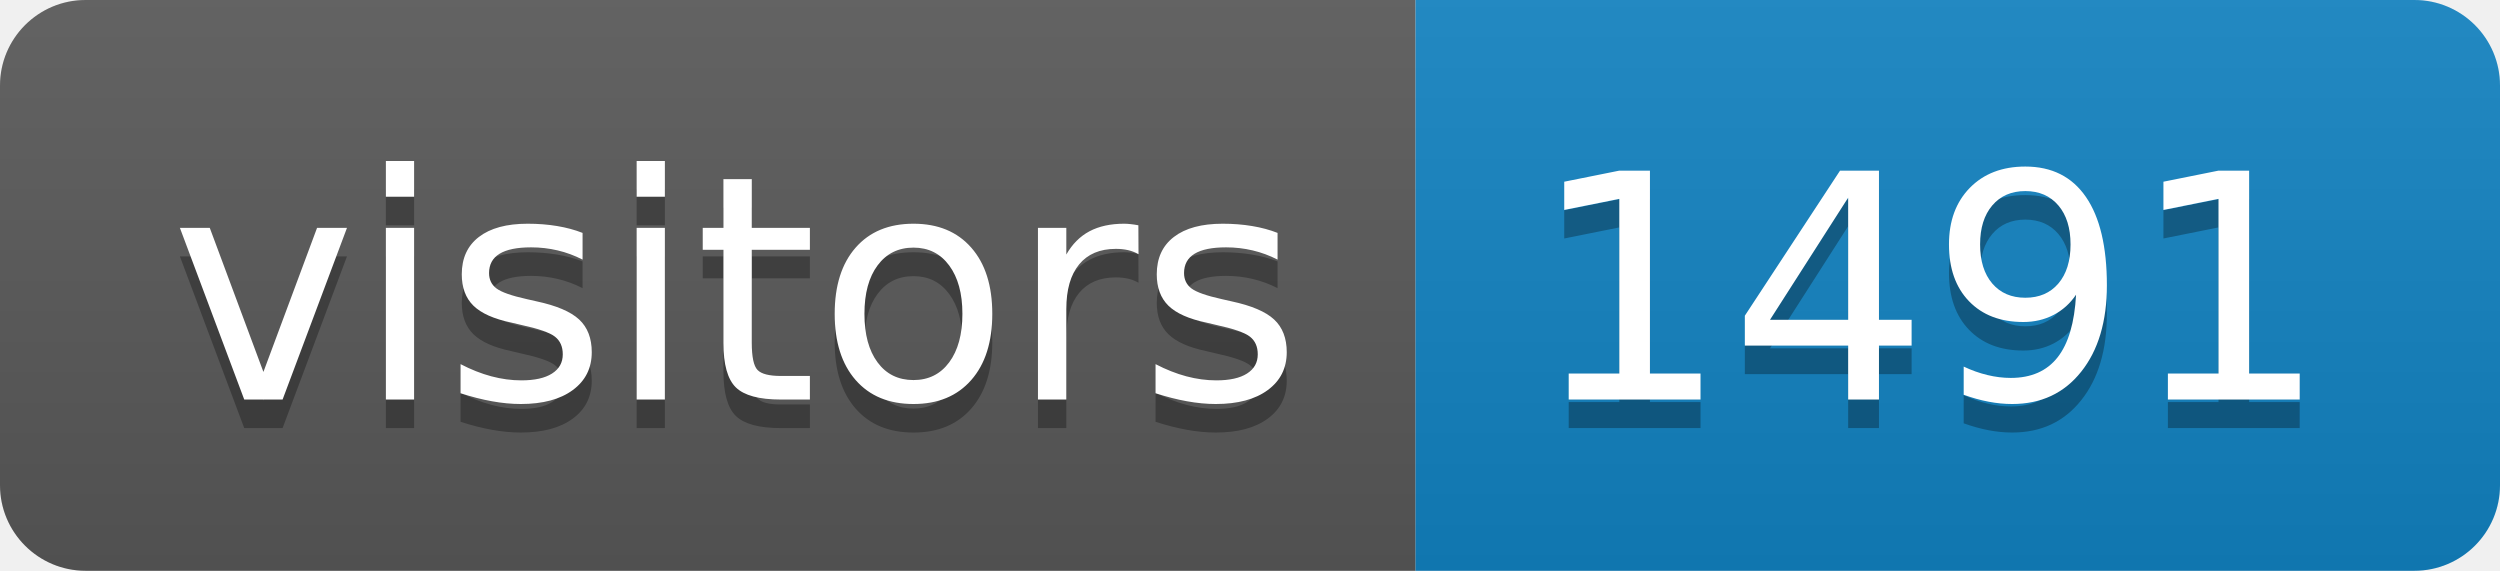
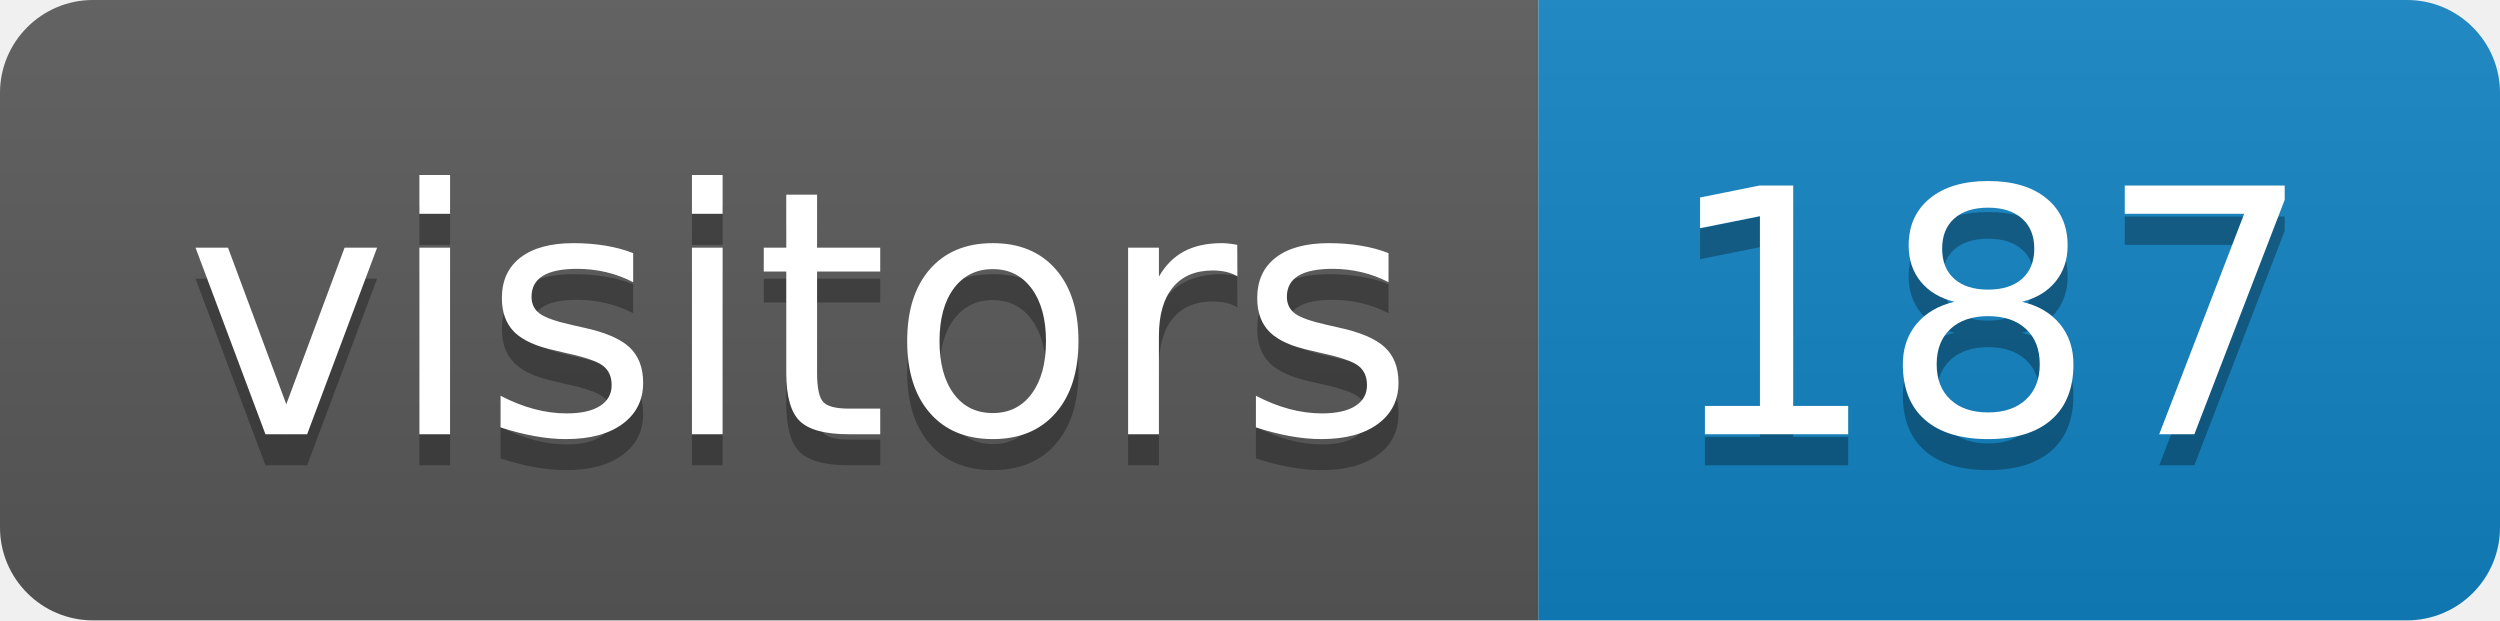
- <svg xmlns="http://www.w3.org/2000/svg" height="20" width="87.6">
+ <svg xmlns="http://www.w3.org/2000/svg" height="20" width="80.6">
  <linearGradient id="smooth" x2="0" y2="100%">
    <stop offset="0" stop-color="#bbb" stop-opacity=".1" />
    <stop offset="1" stop-opacity=".1" />
  </linearGradient>
  <clipPath id="round">
-     <rect fill="#fff" height="20" rx="3" width="87.6" />
+     <rect fill="#fff" height="20" rx="3" width="80.6" />
  </clipPath>
  <g clip-path="url(#round)">
    <rect fill="#595959" height="20" width="49.6" />
-     <rect fill="#1283c3" height="20" width="38.0" x="49.6" />
-     <rect fill="url(#smooth)" height="20" width="87.6" />
+     <rect fill="#1283c3" height="20" width="31.0" x="49.6" />
+     <rect fill="url(#smooth)" height="20" width="80.6" />
  </g>
  <g fill="#fff" font-family="DejaVu Sans,Verdana,Geneva,sans-serif" font-size="110" text-anchor="middle">
    <text fill="#010101" fill-opacity=".3" lengthAdjust="spacing" textLength="396.0" transform="scale(0.1)" x="258.0" y="150">visitors</text>
    <text lengthAdjust="spacing" textLength="396.0" transform="scale(0.1)" x="258.0" y="140">visitors</text>
-     <text fill="#010101" fill-opacity=".3" lengthAdjust="spacing" textLength="280.0" transform="scale(0.1)" x="676.0" y="150">1491</text>
-     <text lengthAdjust="spacing" textLength="280.0" transform="scale(0.1)" x="676.0" y="140">1491</text>
+     <text fill="#010101" fill-opacity=".3" lengthAdjust="spacing" textLength="210.0" transform="scale(0.1)" x="641.0" y="150">187</text>
+     <text lengthAdjust="spacing" textLength="210.0" transform="scale(0.1)" x="641.0" y="140">187</text>
  </g>
</svg>
